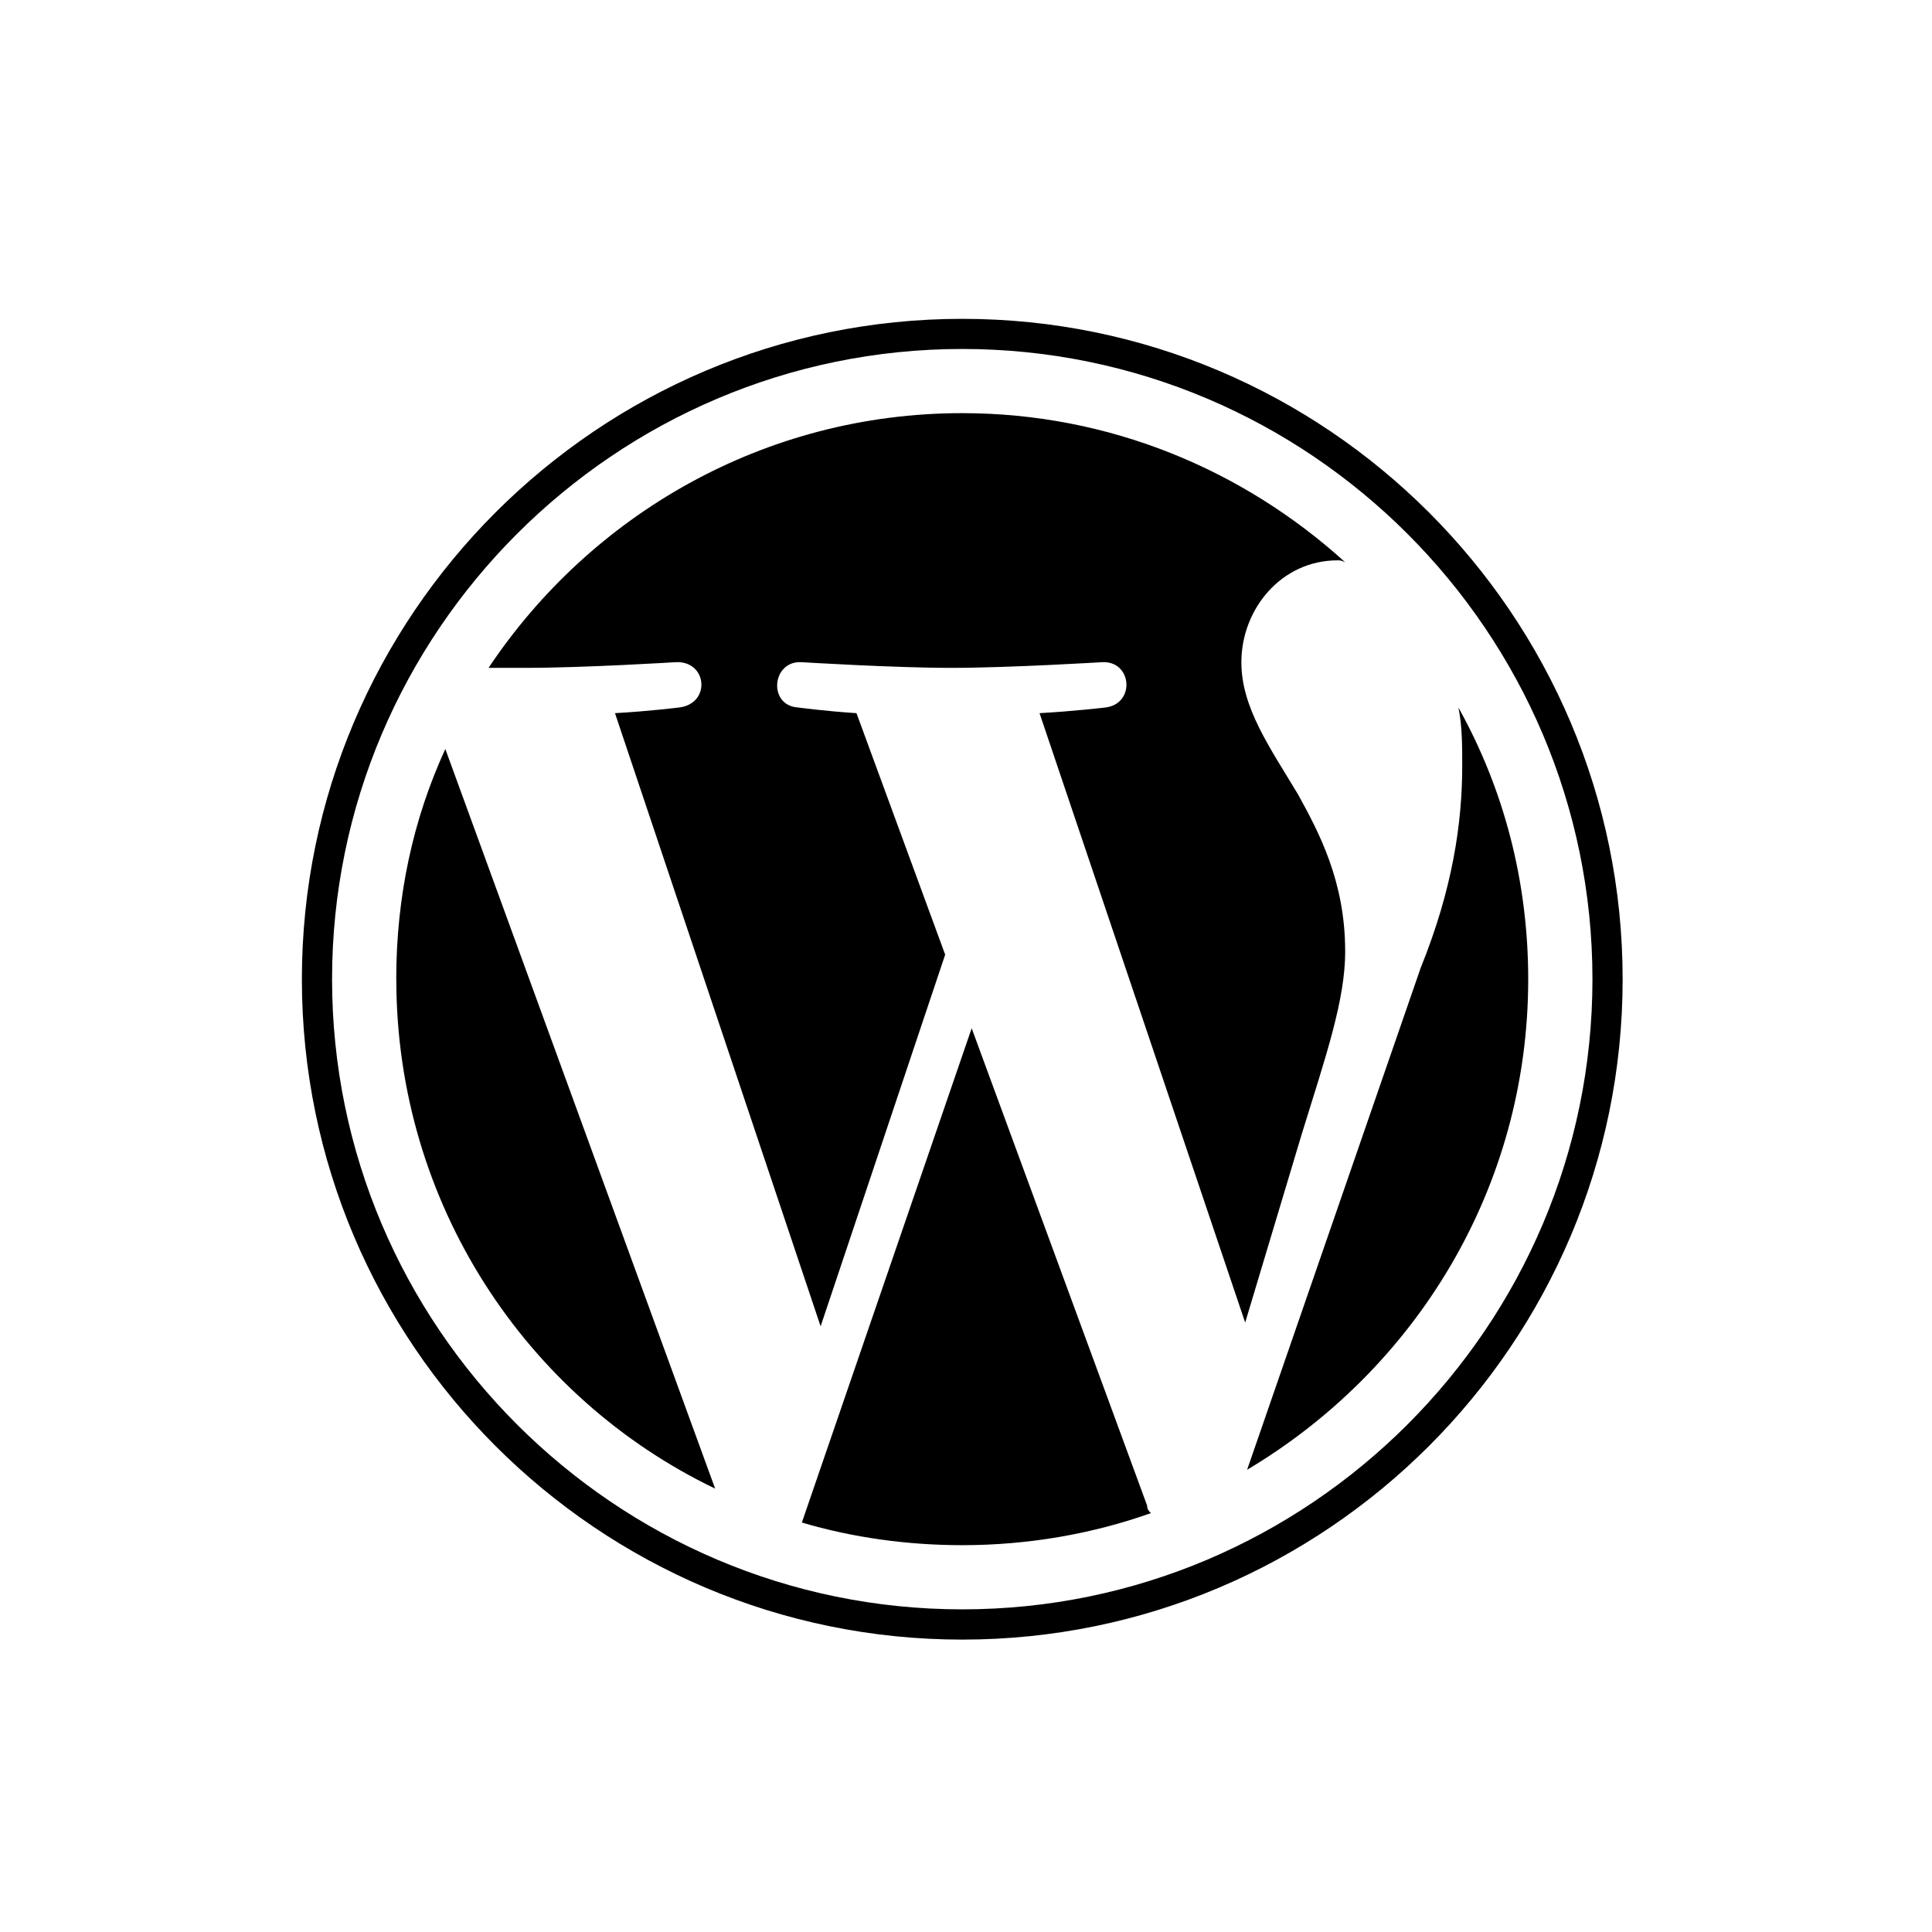
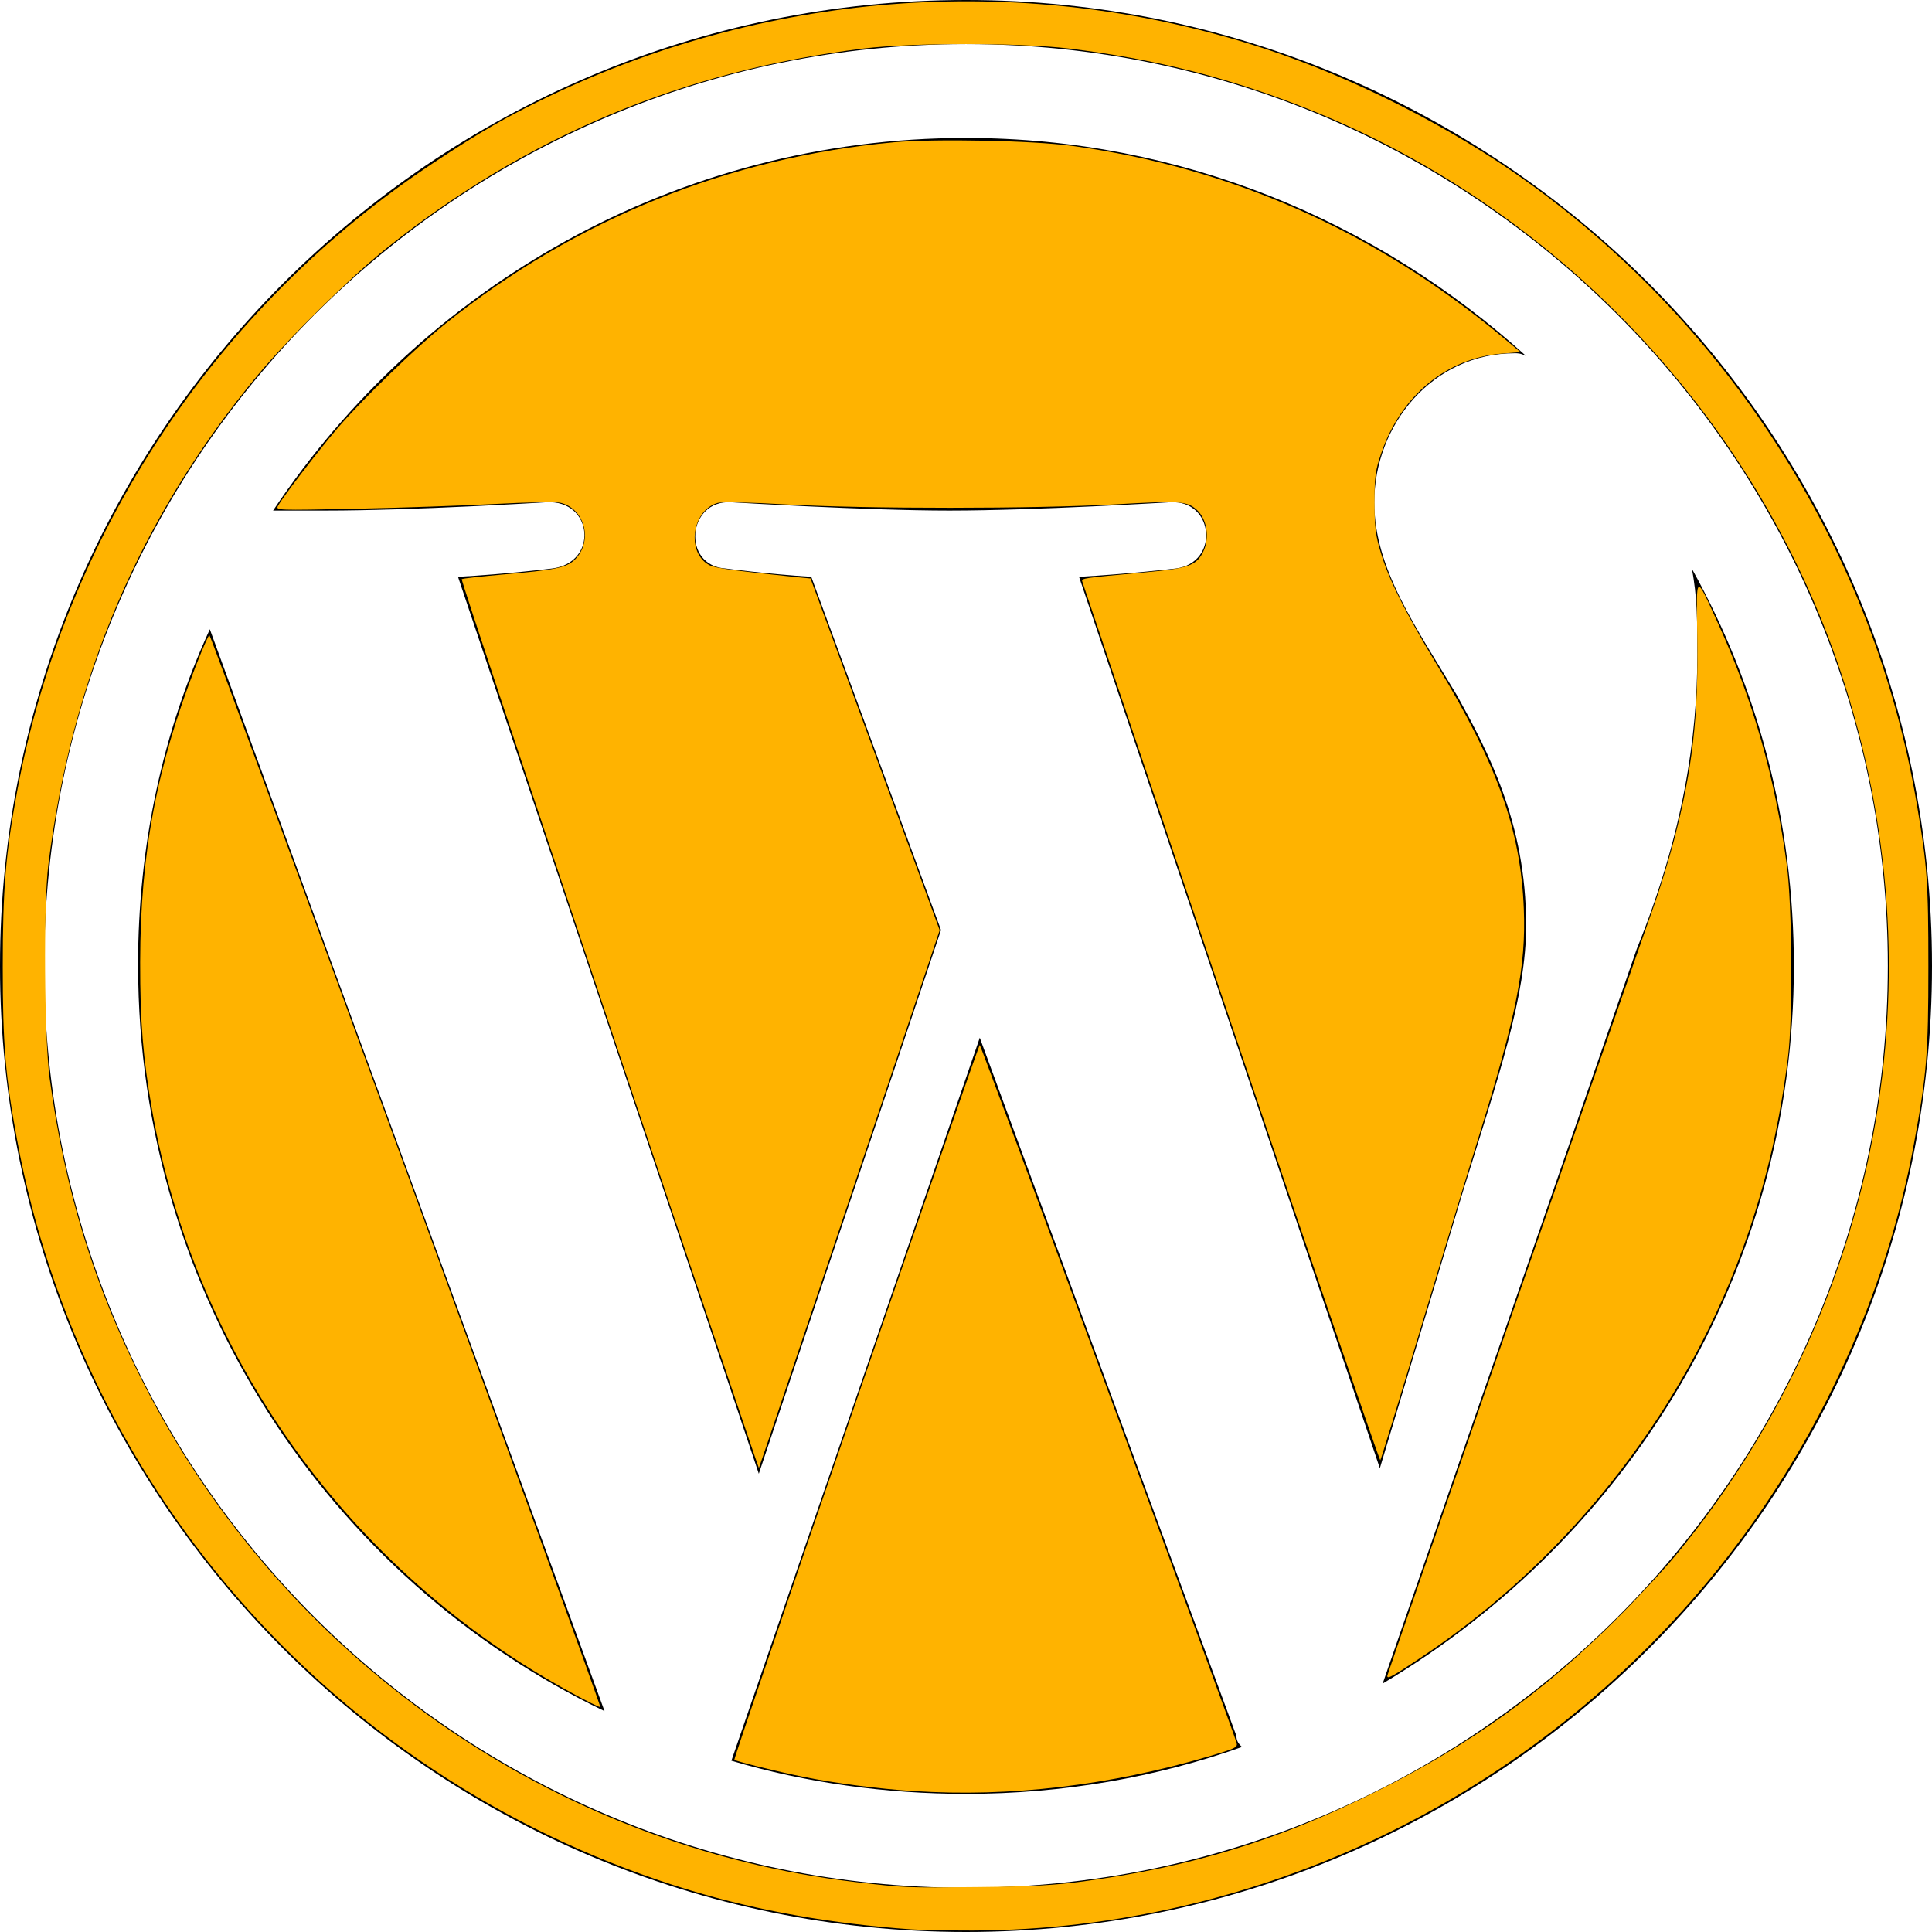
- <svg xmlns="http://www.w3.org/2000/svg" fill="#000000" width="800px" height="800px" viewBox="-5 0 32 32" version="1.1">
-   <path d="M1.563 16.219c0-1.375 0.281-2.656 0.813-3.813l4.469 12.25c-3.125-1.5-5.281-4.719-5.281-8.438zM17.281 15.75c0 0.813-0.313 1.719-0.719 3.031l-0.938 3.125-3.406-10.094c0.563-0.031 1.094-0.094 1.094-0.094 0.5-0.063 0.438-0.781-0.063-0.75 0 0-1.531 0.094-2.5 0.094-0.938 0-2.469-0.094-2.469-0.094-0.5-0.031-0.563 0.719-0.063 0.75 0 0 0.469 0.063 0.969 0.094l1.469 4-2.063 6.156-3.406-10.156c0.563-0.031 1.063-0.094 1.063-0.094 0.531-0.063 0.469-0.781-0.063-0.75 0 0-1.5 0.094-2.5 0.094h-0.594c1.688-2.531 4.563-4.219 7.844-4.219 2.438 0 4.656 0.938 6.344 2.469-0.063-0.031-0.094-0.031-0.125-0.031-0.938 0-1.594 0.813-1.594 1.688 0 0.75 0.469 1.406 0.938 2.188 0.344 0.625 0.781 1.438 0.781 2.594zM8.281 25.219l2.813-8.188 2.906 7.906c0 0.063 0.031 0.094 0.063 0.125-0.969 0.344-2.031 0.531-3.125 0.531-0.906 0-1.813-0.125-2.656-0.375zM19.156 11.719c0.75 1.344 1.156 2.875 1.156 4.5 0 3.469-1.875 6.469-4.656 8.125l2.875-8.313c0.531-1.313 0.688-2.406 0.688-3.344 0-0.344 0-0.656-0.063-0.969zM10.938 5.281c6.031 0 10.938 4.906 10.938 10.938s-4.906 10.938-10.938 10.938-10.938-4.906-10.938-10.938 4.906-10.938 10.938-10.938zM10.938 26.656c5.75 0 10.438-4.688 10.438-10.438s-4.688-10.438-10.438-10.438-10.438 4.688-10.438 10.438 4.688 10.438 10.438 10.438z" />
+ <svg xmlns="http://www.w3.org/2000/svg" fill="#000000" width="546.9" height="546.9" viewBox="-5 0 21.876 21.876" version="1.1" id="svg1">
+   <defs id="defs1" />
+   <path d="m -3.437,10.938 c 0,-1.375 0.281,-2.656 0.813,-3.813 L 1.845,19.375 c -3.125,-1.5 -5.281,-4.719 -5.281,-8.438 z m 15.718,-0.469 c 0,0.813 -0.313,1.719 -0.719,3.031 L 10.624,16.625 7.218,6.531 c 0.563,-0.031 1.094,-0.094 1.094,-0.094 0.5,-0.063 0.438,-0.781 -0.063,-0.75 0,0 -1.531,0.094 -2.5,0.094 -0.938,0 -2.469,-0.094 -2.469,-0.094 -0.5,-0.031 -0.563,0.719 -0.063,0.75 0,0 0.469,0.063 0.969,0.094 L 5.655,10.531 3.592,16.687 0.186,6.531 c 0.563,-0.031 1.063,-0.094 1.063,-0.094 0.531,-0.063 0.469,-0.781 -0.063,-0.75 0,0 -1.5,0.094 -2.5,0.094 h -0.594 c 1.688,-2.531 4.563,-4.219 7.844,-4.219 2.438,0 4.656,0.938 6.344,2.469 -0.063,-0.031 -0.094,-0.031 -0.125,-0.031 -0.938,0 -1.594,0.813 -1.594,1.688 0,0.75 0.469,1.406 0.938,2.188 0.344,0.625 0.781,1.438 0.781,2.594 z m -9,9.469 L 6.094,11.75 9,19.656 c 0,0.063 0.031,0.094 0.063,0.125 -0.969,0.344 -2.031,0.531 -3.125,0.531 -0.906,0 -1.813,-0.125 -2.656,-0.375 z M 14.156,6.438 c 0.75,1.344 1.156,2.875 1.156,4.5 0,3.469 -1.875,6.469 -4.656,8.125 l 2.875,-8.313 c 0.531,-1.313 0.688,-2.406 0.688,-3.344 0,-0.344 0,-0.656 -0.063,-0.969 z M 5.938,4.5172418e-7 C 11.969,4.5172418e-7 16.876,4.906 16.876,10.938 16.876,16.97 11.97,21.876 5.938,21.876 -0.094,21.876 -5,16.97 -5,10.938 -5,4.906 -0.094,4.5172418e-7 5.938,4.5172418e-7 Z M 5.938,21.375 c 5.75,0 10.438,-4.688 10.438,-10.438 C 16.376,5.187 11.688,0.499 5.938,0.499 0.188,0.499 -4.5,5.187 -4.5,10.937 c 0,5.75 4.688,10.438 10.438,10.438 z" id="path1" />
+   <path style="fill:#ffb300;stroke-width:0;stroke-linecap:round;stroke-linejoin:round" d="m 1.466,19.164 c -2.509,-1.371 -4.256,-3.8 -4.744,-6.595 -0.103,-0.593 -0.136,-0.998 -0.135,-1.676 0.002,-1.233 0.188,-2.215 0.633,-3.36 0.073,-0.188 0.141,-0.342 0.151,-0.341 0.022,7.16e-4 4.442,12.121 4.426,12.137 -0.006,0.006 -0.155,-0.068 -0.332,-0.165 z" id="path2" />
+   <path style="fill:#ffb300;stroke-width:0;stroke-linecap:round;stroke-linejoin:round" d="M 1.9,11.6 C 0.973,8.834 0.22,6.565 0.228,6.558 0.235,6.55 0.445,6.527 0.693,6.505 1.282,6.455 1.418,6.427 1.51,6.335 1.719,6.126 1.622,5.755 1.342,5.692 c -0.05,-0.011 -0.38,-0.005 -0.734,0.014 -0.354,0.019 -1.059,0.043 -1.566,0.054 -0.917,0.019 -0.922,0.019 -0.893,-0.034 0.052,-0.097 0.464,-0.634 0.676,-0.881 C -0.898,4.523 -0.286,3.93 0.047,3.663 1.516,2.483 3.252,1.781 5.122,1.611 5.589,1.569 6.693,1.591 7.14,1.652 8.94,1.896 10.576,2.622 12.005,3.811 l 0.211,0.176 -0.211,0.017 c -0.624,0.049 -1.143,0.477 -1.364,1.124 -0.069,0.204 -0.077,0.262 -0.077,0.563 6.16e-4,0.287 0.011,0.37 0.074,0.577 0.091,0.302 0.278,0.674 0.633,1.261 0.686,1.134 0.948,1.871 0.983,2.763 0.026,0.651 -0.082,1.198 -0.509,2.575 -0.11,0.354 -0.402,1.32 -0.65,2.146 -0.248,0.826 -0.457,1.511 -0.466,1.521 C 10.621,16.542 9.86,14.315 8.939,11.583 8.018,8.85 7.26,6.601 7.254,6.583 7.242,6.548 7.272,6.543 7.941,6.483 8.46,6.436 8.548,6.405 8.626,6.242 8.701,6.084 8.664,5.869 8.545,5.767 8.436,5.674 8.352,5.669 7.636,5.71 6.725,5.762 4.801,5.763 3.894,5.711 3.498,5.688 3.176,5.681 3.128,5.694 2.833,5.775 2.767,6.261 3.033,6.399 3.098,6.433 3.307,6.461 4.043,6.537 L 4.178,6.55 4.909,8.542 5.64,10.533 4.62,13.574 c -0.561,1.673 -1.023,3.044 -1.027,3.048 -0.004,0.004 -0.766,-2.256 -1.693,-5.022 z" id="path3" />
+   <path style="fill:#ffb300;stroke-width:0;stroke-linecap:round;stroke-linejoin:round" d="M 5.349,20.281 C 4.931,20.253 4.471,20.194 4.096,20.119 3.805,20.061 3.334,19.944 3.315,19.926 c -0.014,-0.014 2.76,-8.094 2.779,-8.094 0.013,-8e-5 2.871,7.766 2.908,7.902 0.014,0.051 -0.012,0.064 -0.314,0.153 -1.119,0.33 -2.256,0.464 -3.341,0.393 z" id="path4" />
+   <path style="fill:#ffb300;stroke-width:0;stroke-linecap:round;stroke-linejoin:round" d="m 10.708,18.977 c 3.2e-4,-0.024 2.803,-8.12 3.017,-8.714 0.069,-0.192 0.172,-0.53 0.23,-0.751 0.211,-0.813 0.277,-1.397 0.263,-2.31 -0.011,-0.72 -0.024,-0.712 0.235,-0.144 0.397,0.871 0.646,1.745 0.779,2.736 0.061,0.453 0.069,1.735 0.014,2.173 -0.093,0.738 -0.235,1.363 -0.457,2.012 -0.657,1.923 -1.975,3.633 -3.679,4.775 -0.338,0.226 -0.402,0.262 -0.401,0.224 z" id="path5" />
+   <path style="fill:#ffb300;stroke-width:0;stroke-linecap:round;stroke-linejoin:round" d="m 5.316,21.846 c -0.897,-0.063 -1.735,-0.211 -2.495,-0.44 -3.941,-1.188 -6.885,-4.469 -7.628,-8.501 -0.132,-0.717 -0.162,-1.081 -0.162,-1.958 -1.6e-4,-0.878 0.033,-1.281 0.161,-1.976 0.537,-2.91 2.248,-5.495 4.719,-7.129 0.538,-0.356 0.821,-0.518 1.305,-0.751 2.535,-1.216 5.439,-1.409 8.104,-0.54 1.001,0.327 2.118,0.893 2.977,1.511 2.326,1.672 3.925,4.222 4.403,7.019 0.121,0.711 0.135,0.9 0.135,1.866 0,0.985 -0.019,1.22 -0.163,2.002 -0.327,1.78 -1.154,3.537 -2.333,4.955 -2.106,2.532 -5.229,3.99 -8.475,3.955 -0.236,-0.003 -0.483,-0.008 -0.55,-0.013 z M 7.261,21.304 c 1.254,-0.17 2.227,-0.47 3.339,-1.027 1.054,-0.528 1.874,-1.118 2.697,-1.939 0.237,-0.236 0.539,-0.561 0.671,-0.72 2.33,-2.821 3.028,-6.561 1.87,-10.023 C 14.874,4.716 12.604,2.33 9.769,1.217 8.887,0.871 8.062,0.665 7.1,0.549 6.542,0.482 5.328,0.482 4.78,0.549 2.737,0.798 0.963,1.541 -0.628,2.814 -1.028,3.134 -1.737,3.833 -2.083,4.249 -3.408,5.845 -4.19,7.674 -4.453,9.794 c -0.056,0.449 -0.046,1.96 0.015,2.414 0.171,1.27 0.504,2.355 1.058,3.445 1.585,3.12 4.644,5.263 8.079,5.659 0.555,0.064 0.553,0.064 1.381,0.055 0.595,-0.006 0.873,-0.021 1.18,-0.063 z" id="path6" />
</svg>
